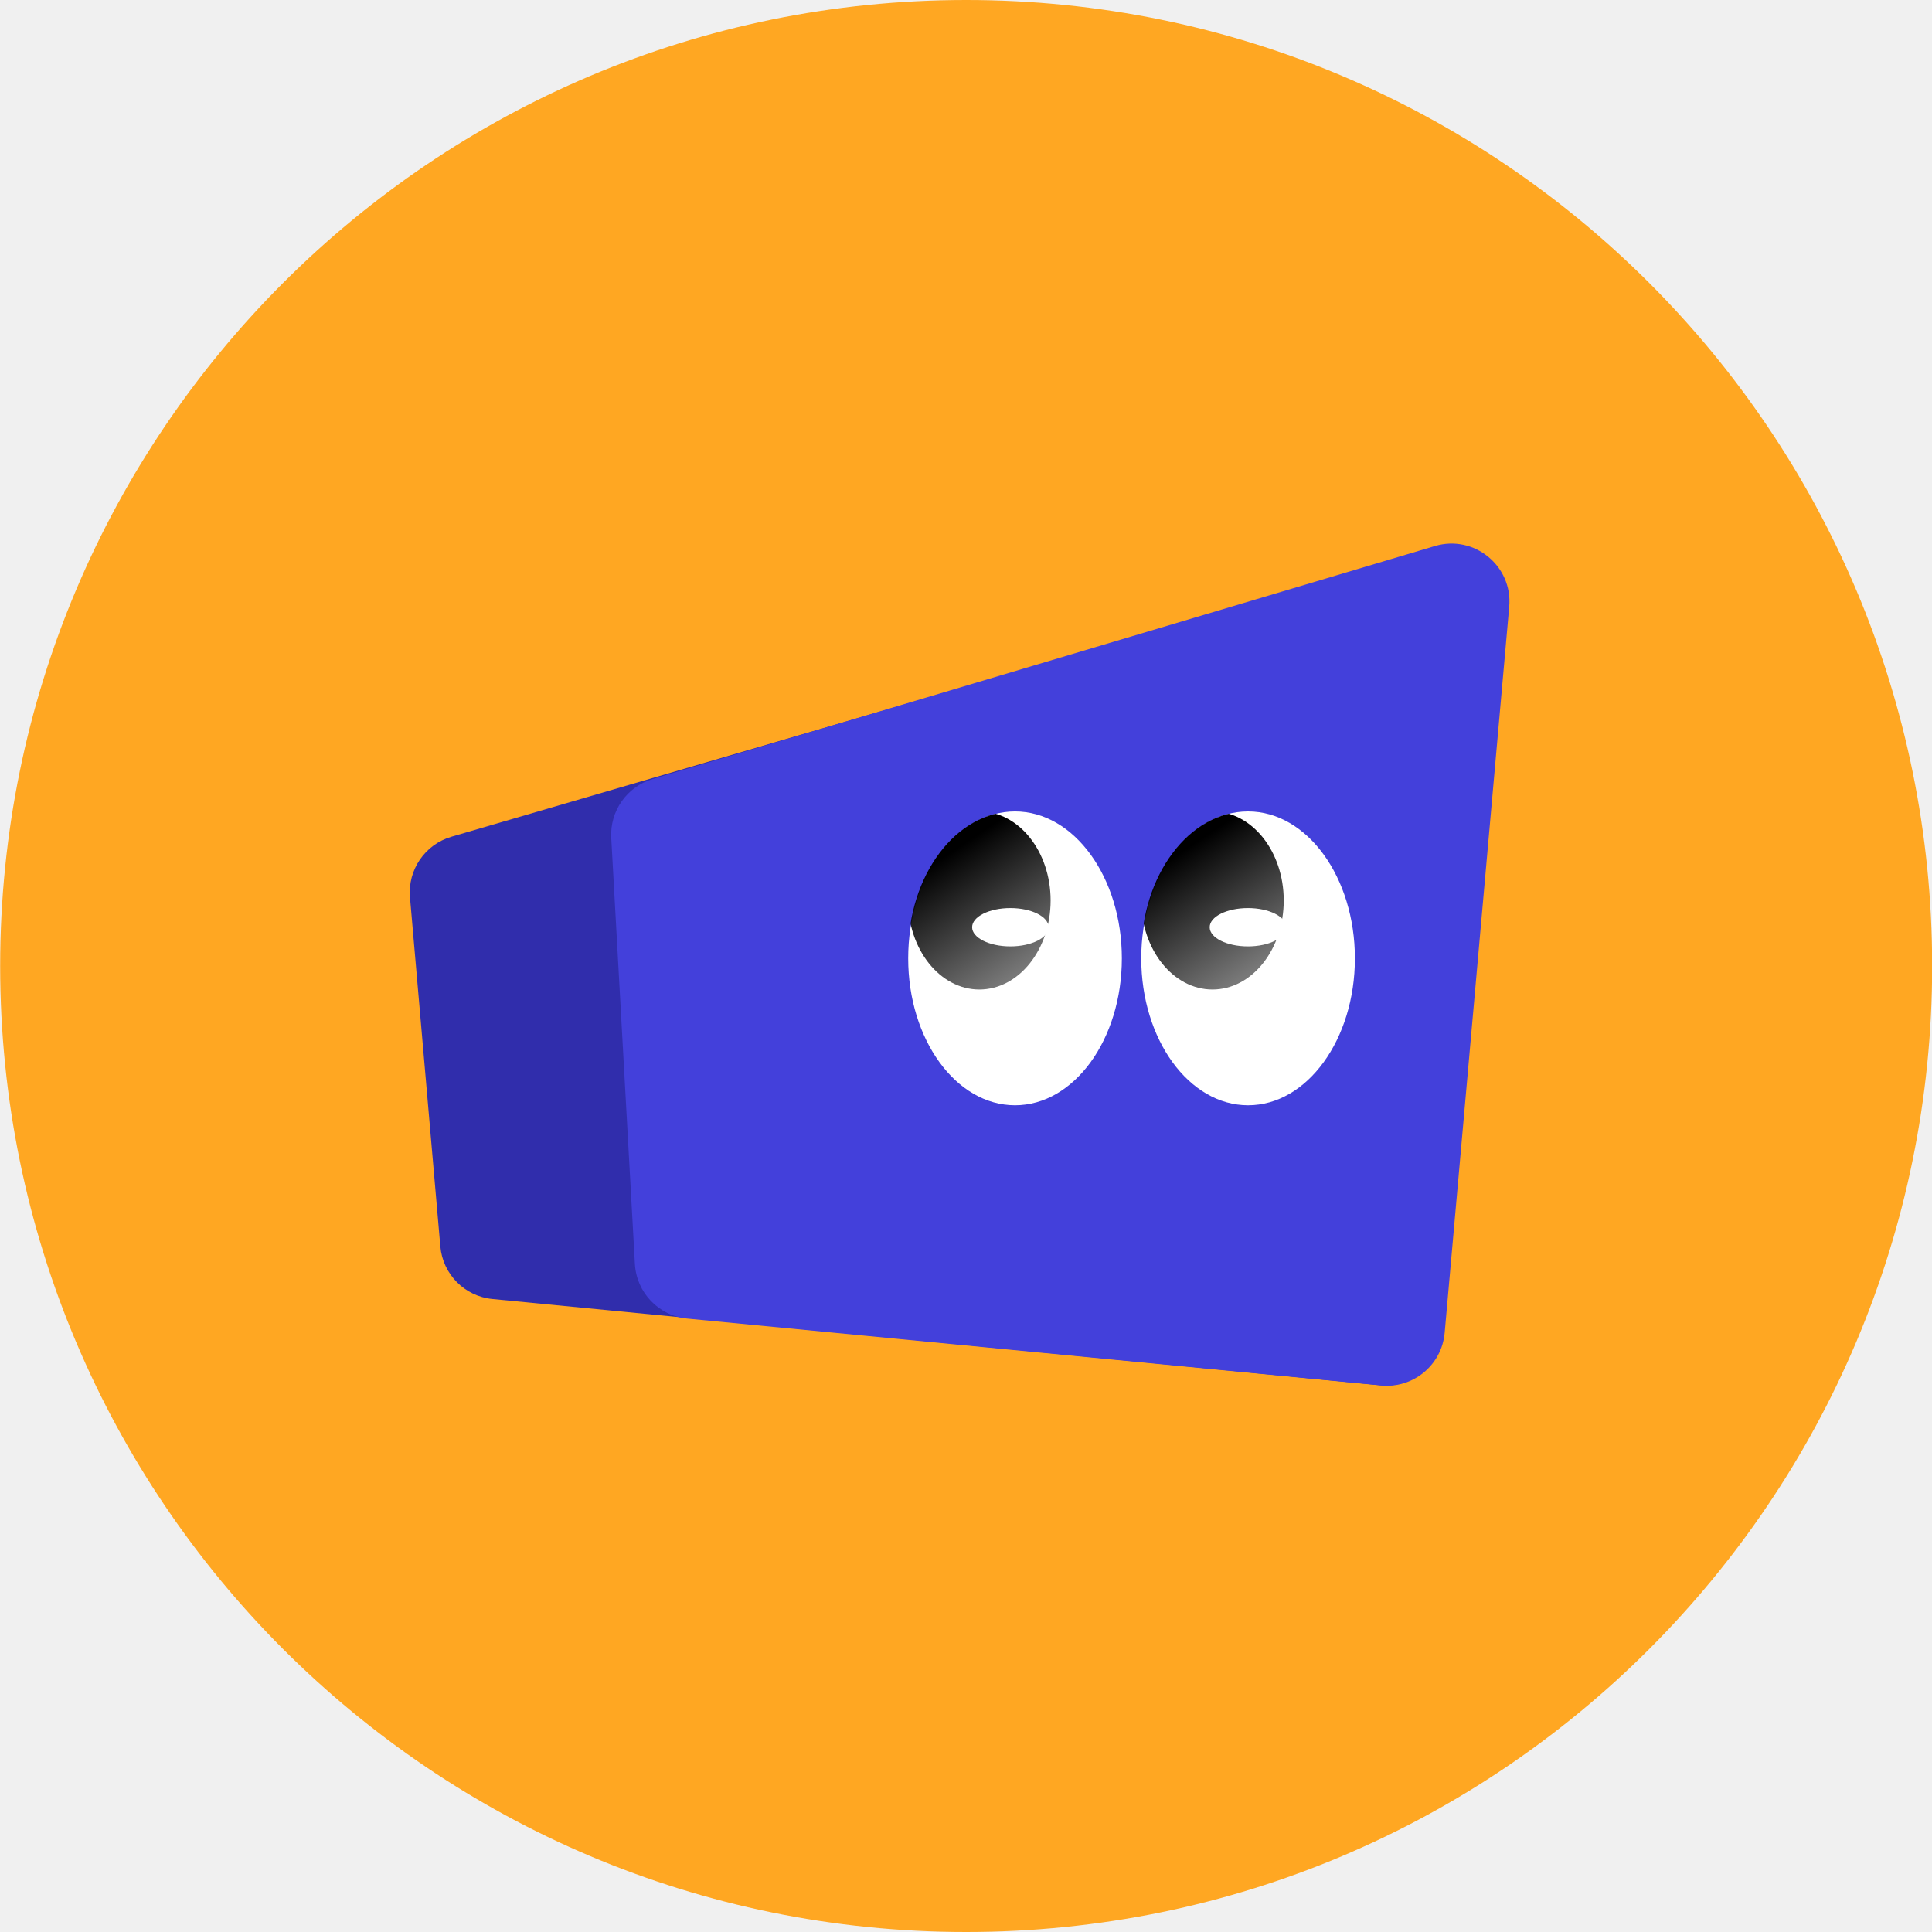
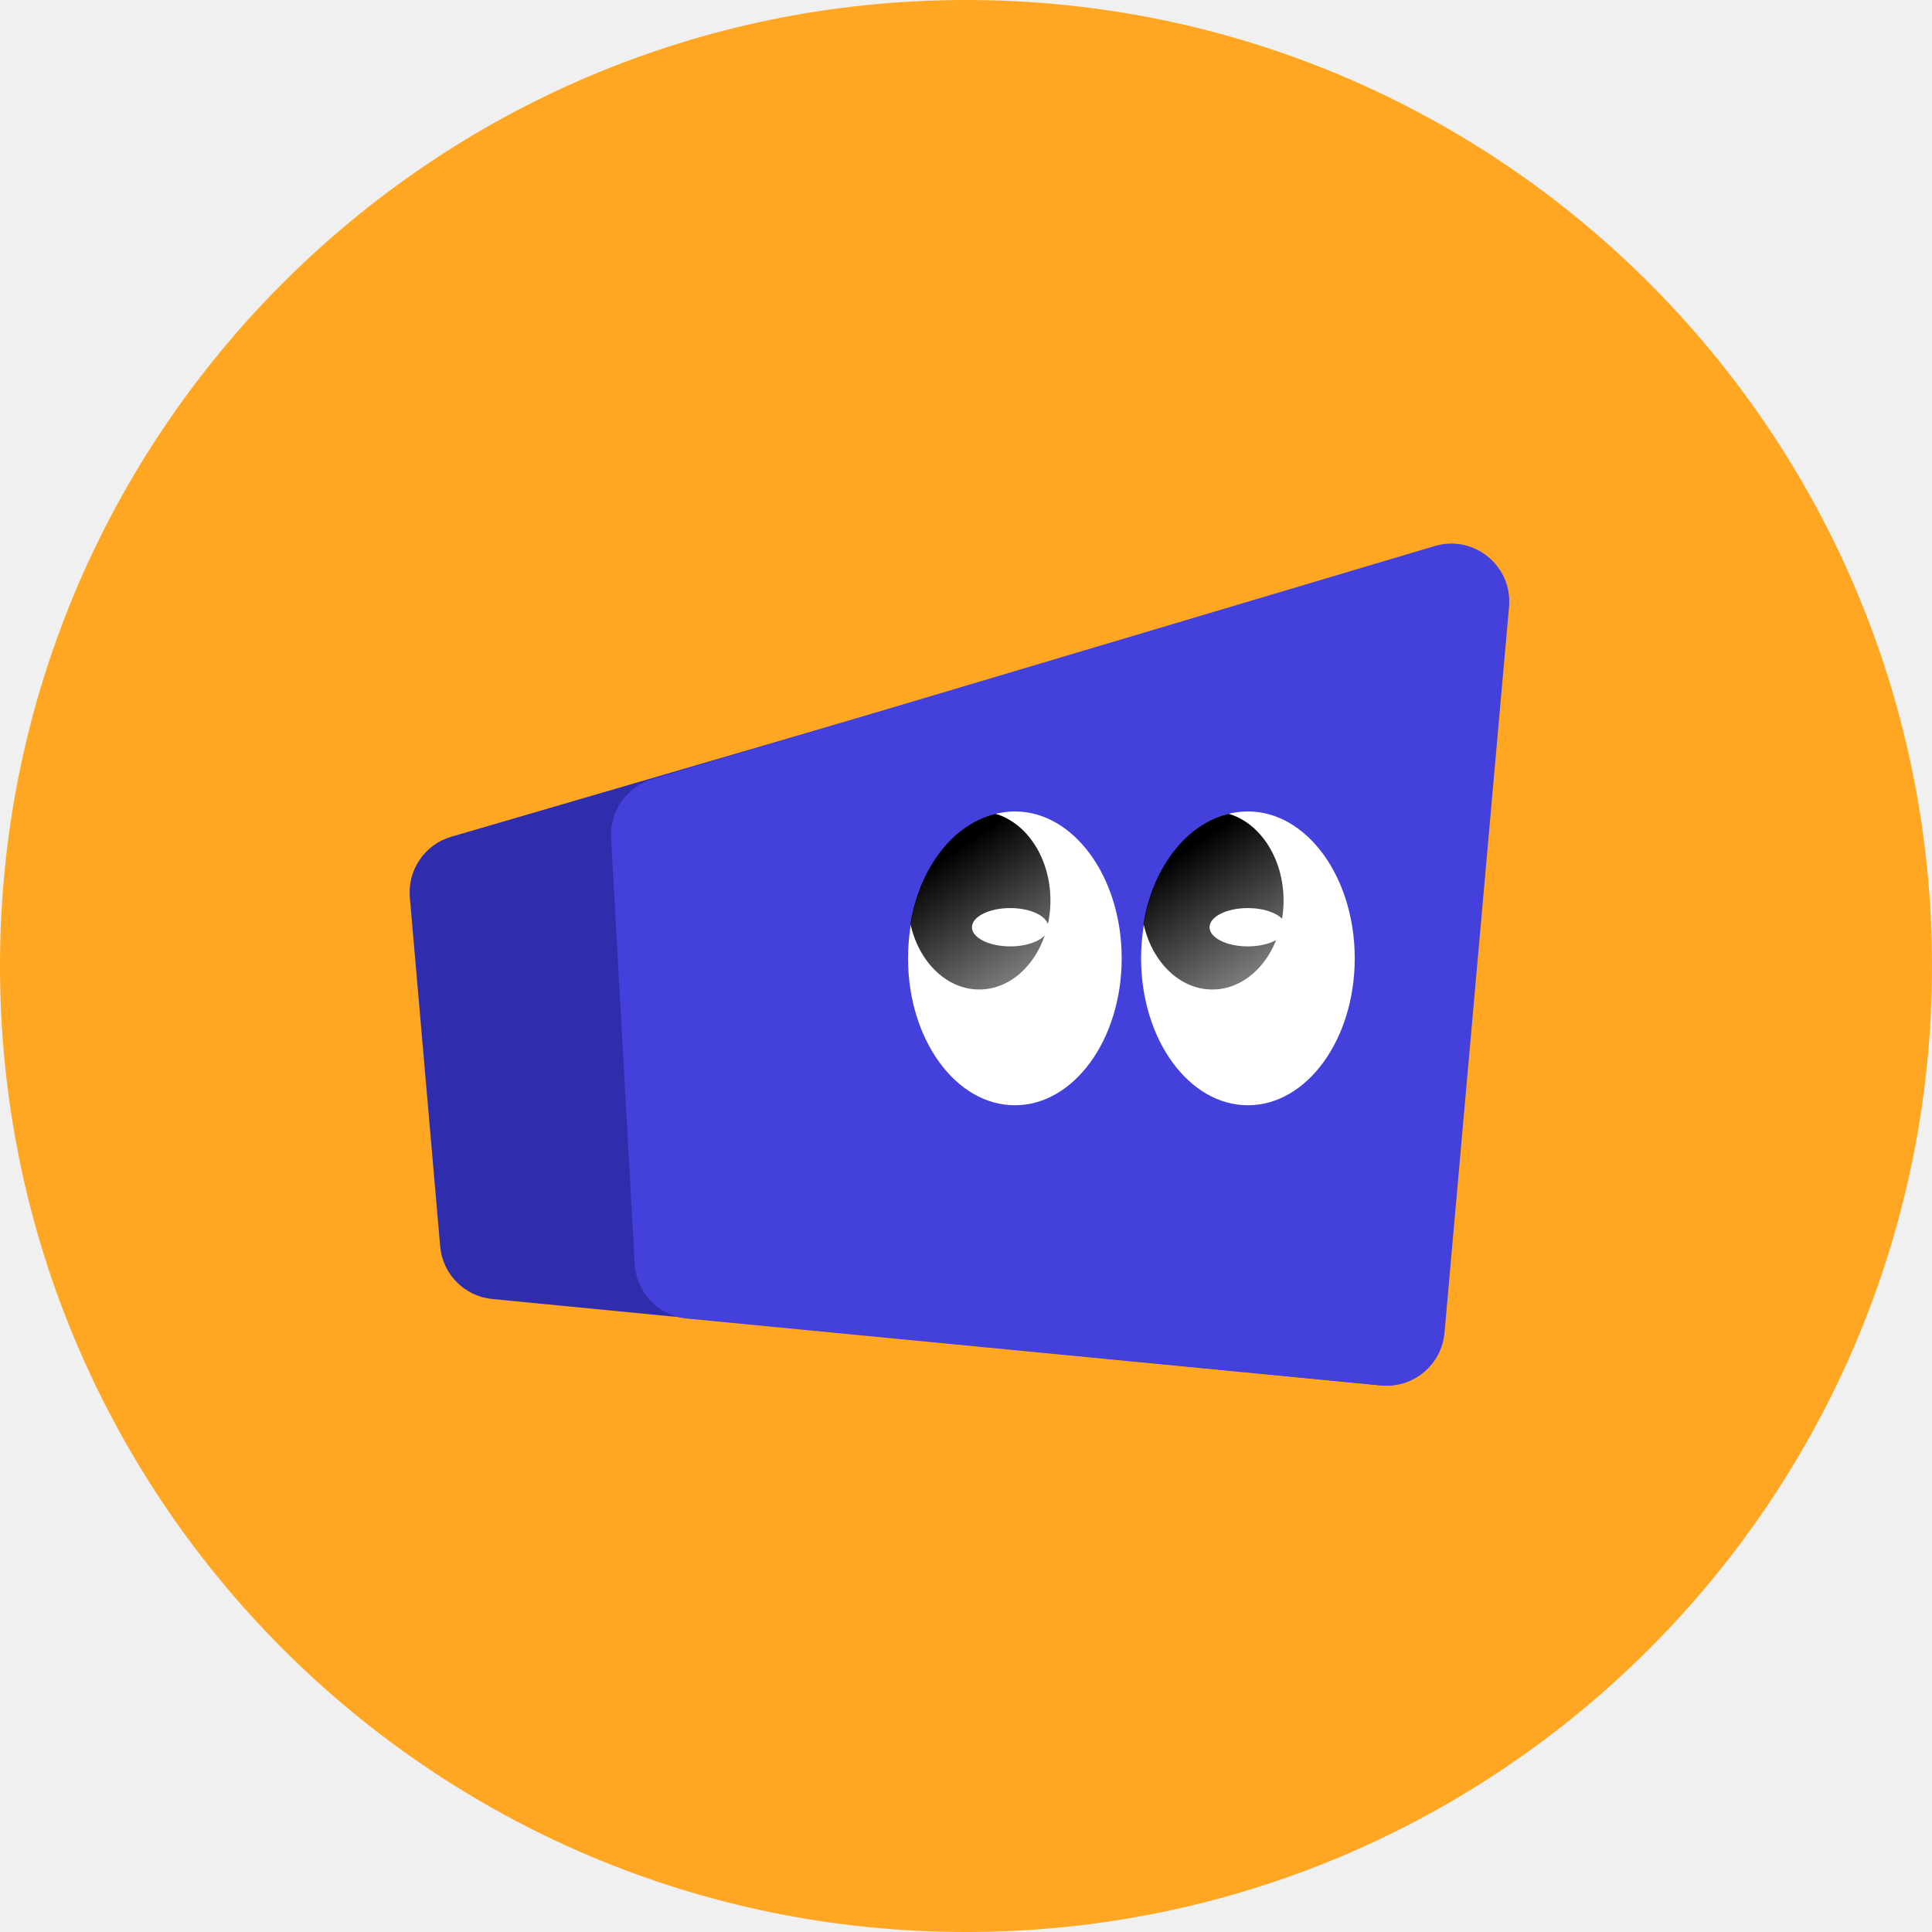
<svg xmlns="http://www.w3.org/2000/svg" width="24" height="24" viewBox="0 0 24 24" fill="none">
-   <rect x="0.002" width="24" height="24" rx="12" fill="#FFA722" />
-   <path d="M17.612 6.889L5.609 10.394C5.279 10.49 5.063 10.806 5.093 11.148L5.47 15.483C5.5 15.829 5.772 16.104 6.118 16.137L17.144 17.208C17.548 17.247 17.905 16.945 17.932 16.54L18.533 7.628C18.566 7.129 18.093 6.748 17.612 6.889Z" fill="#302DAC" />
-   <path d="M17.825 6.783L8.106 9.678C7.787 9.773 7.575 10.075 7.593 10.408L7.887 15.703C7.907 16.058 8.183 16.346 8.537 16.38L17.16 17.211C17.557 17.249 17.91 16.956 17.946 16.558L18.748 7.537C18.793 7.03 18.312 6.638 17.825 6.783Z" fill="#4340DB" />
-   <ellipse cx="12.609" cy="11.905" rx="1.327" ry="1.825" fill="white" />
-   <ellipse cx="15.504" cy="11.905" rx="1.327" ry="1.825" fill="white" />
-   <mask id="mask0_1876_15027" style="mask-type:alpha" maskUnits="userSpaceOnUse" x="11" y="10" width="3" height="4">
-     <ellipse cx="12.608" cy="11.85" rx="1.327" ry="1.77" fill="white" />
+   <rect width="24" height="24" rx="12" fill="#FFA722" />
+   <path d="M17.61 6.889L5.607 10.394C5.277 10.49 5.061 10.806 5.091 11.148L5.468 15.483C5.498 15.829 5.771 16.104 6.116 16.137L17.142 17.208C17.546 17.247 17.903 16.945 17.93 16.54L18.531 7.628C18.564 7.129 18.091 6.748 17.61 6.889Z" fill="#302DAC" />
+   <path d="M17.823 6.783L8.104 9.678C7.785 9.773 7.573 10.075 7.591 10.408L7.885 15.703C7.905 16.058 8.181 16.346 8.535 16.38L17.157 17.211C17.555 17.249 17.908 16.956 17.944 16.558L18.746 7.537C18.791 7.03 18.31 6.638 17.823 6.783Z" fill="#4340DB" />
+   <ellipse cx="12.607" cy="11.905" rx="1.327" ry="1.825" fill="white" />
+   <ellipse cx="15.502" cy="11.905" rx="1.327" ry="1.825" fill="white" />
+   <mask id="mask0_1646_7737" style="mask-type:alpha" maskUnits="userSpaceOnUse" x="11" y="10" width="3" height="4">
+     <ellipse cx="12.607" cy="11.85" rx="1.327" ry="1.77" fill="white" />
  </mask>
-   <g mask="url(#mask0_1876_15027)">
-     <ellipse cx="12.166" cy="11.186" rx="0.885" ry="1.106" fill="url(#paint0_linear_1876_15027)" />
+   <g mask="url(#mask0_1646_7737)">
+     <ellipse cx="12.164" cy="11.186" rx="0.885" ry="1.106" fill="url(#paint0_linear_1646_7737)" />
  </g>
-   <mask id="mask1_1876_15027" style="mask-type:alpha" maskUnits="userSpaceOnUse" x="14" y="10" width="3" height="4">
-     <ellipse cx="15.504" cy="11.85" rx="1.327" ry="1.77" fill="white" />
+   <mask id="mask1_1646_7737" style="mask-type:alpha" maskUnits="userSpaceOnUse" x="14" y="10" width="3" height="4">
+     <ellipse cx="15.502" cy="11.85" rx="1.327" ry="1.77" fill="white" />
  </mask>
-   <g mask="url(#mask1_1876_15027)">
-     <ellipse cx="15.062" cy="11.186" rx="0.885" ry="1.106" fill="url(#paint1_linear_1876_15027)" />
+   <g mask="url(#mask1_1646_7737)">
+     <ellipse cx="15.06" cy="11.186" rx="0.885" ry="1.106" fill="url(#paint1_linear_1646_7737)" />
  </g>
-   <ellipse cx="15.502" cy="11.518" rx="0.475" ry="0.238" transform="rotate(180 15.5021 11.5182)" fill="white" />
-   <ellipse cx="12.551" cy="11.518" rx="0.475" ry="0.238" transform="rotate(180 12.551 11.5182)" fill="white" />
+   <ellipse cx="15.5" cy="11.518" rx="0.475" ry="0.238" transform="rotate(180 15.5002 11.5182)" fill="white" />
+   <ellipse cx="12.549" cy="11.518" rx="0.475" ry="0.238" transform="rotate(180 12.549 11.5182)" fill="white" />
  <defs>
-     <linearGradient id="paint0_linear_1876_15027" x1="11.847" y1="10.565" x2="12.797" y2="11.992" gradientUnits="userSpaceOnUse">
+     <linearGradient id="paint0_linear_1646_7737" x1="11.845" y1="10.565" x2="12.796" y2="11.992" gradientUnits="userSpaceOnUse">
      <stop />
      <stop offset="1" stop-opacity="0.53" />
    </linearGradient>
-     <linearGradient id="paint1_linear_1876_15027" x1="14.703" y1="10.565" x2="15.653" y2="11.992" gradientUnits="userSpaceOnUse">
+     <linearGradient id="paint1_linear_1646_7737" x1="14.701" y1="10.565" x2="15.651" y2="11.992" gradientUnits="userSpaceOnUse">
      <stop />
      <stop offset="1" stop-opacity="0.53" />
    </linearGradient>
  </defs>
</svg>
